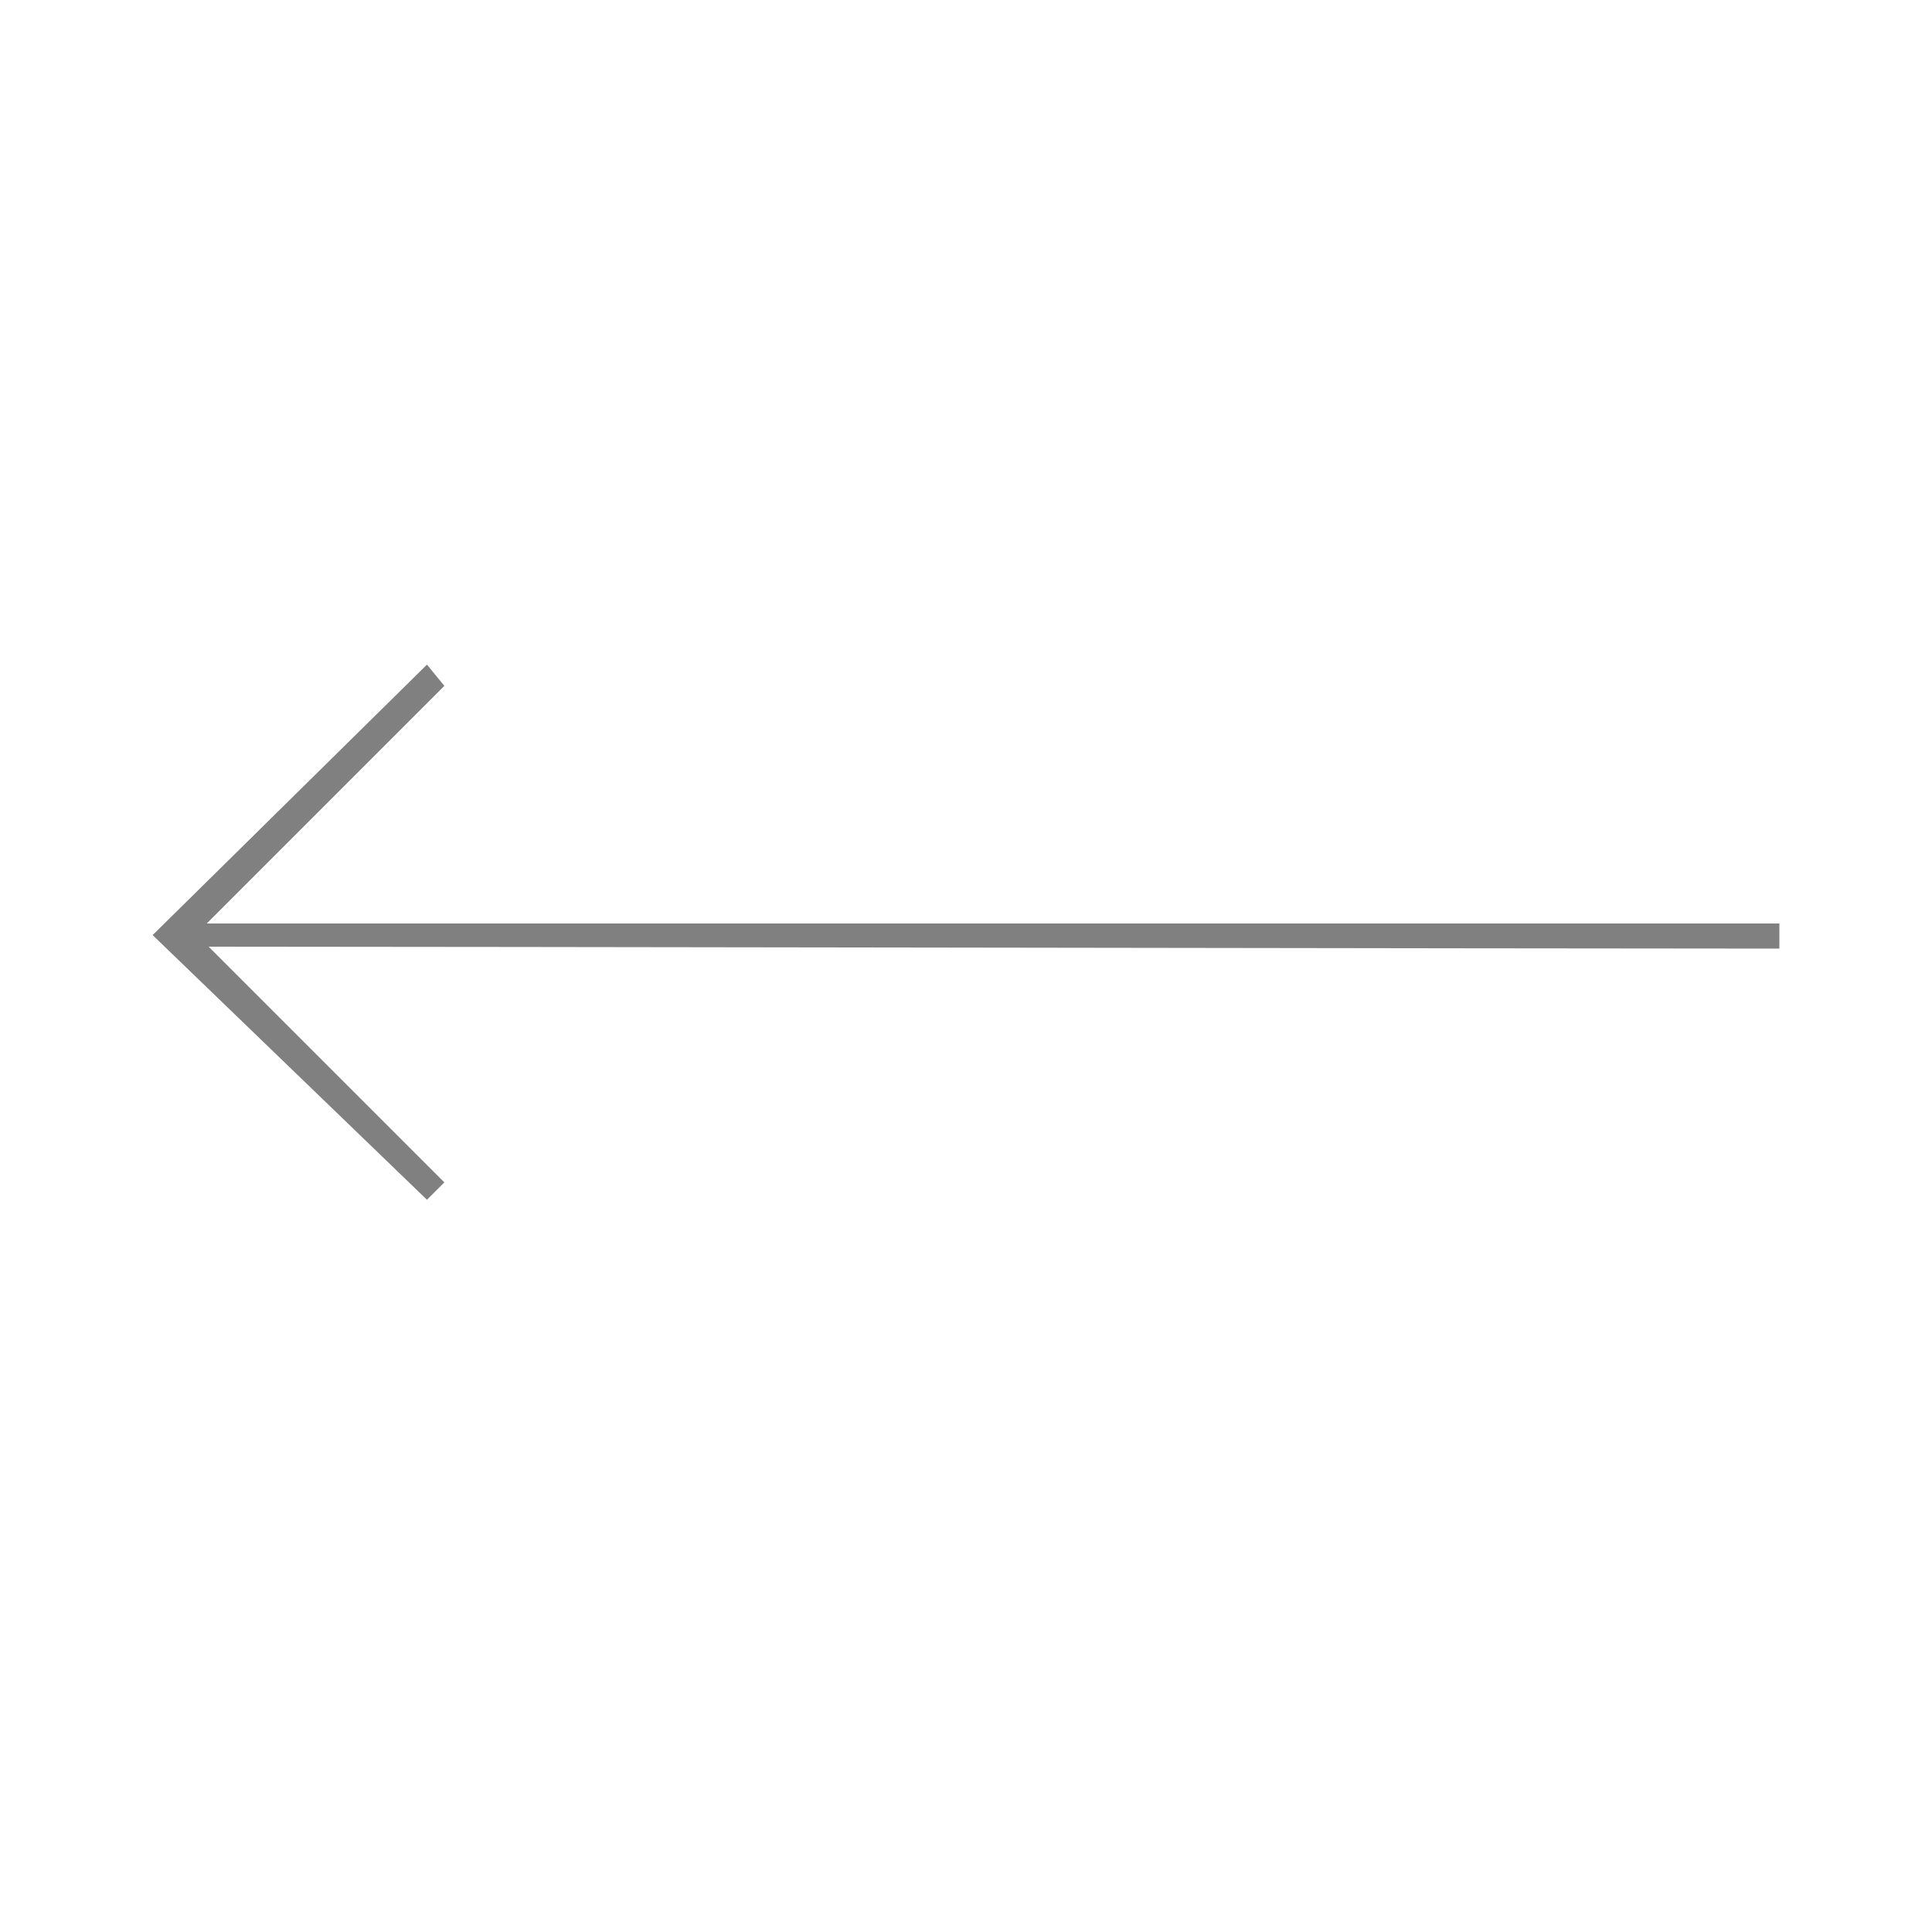
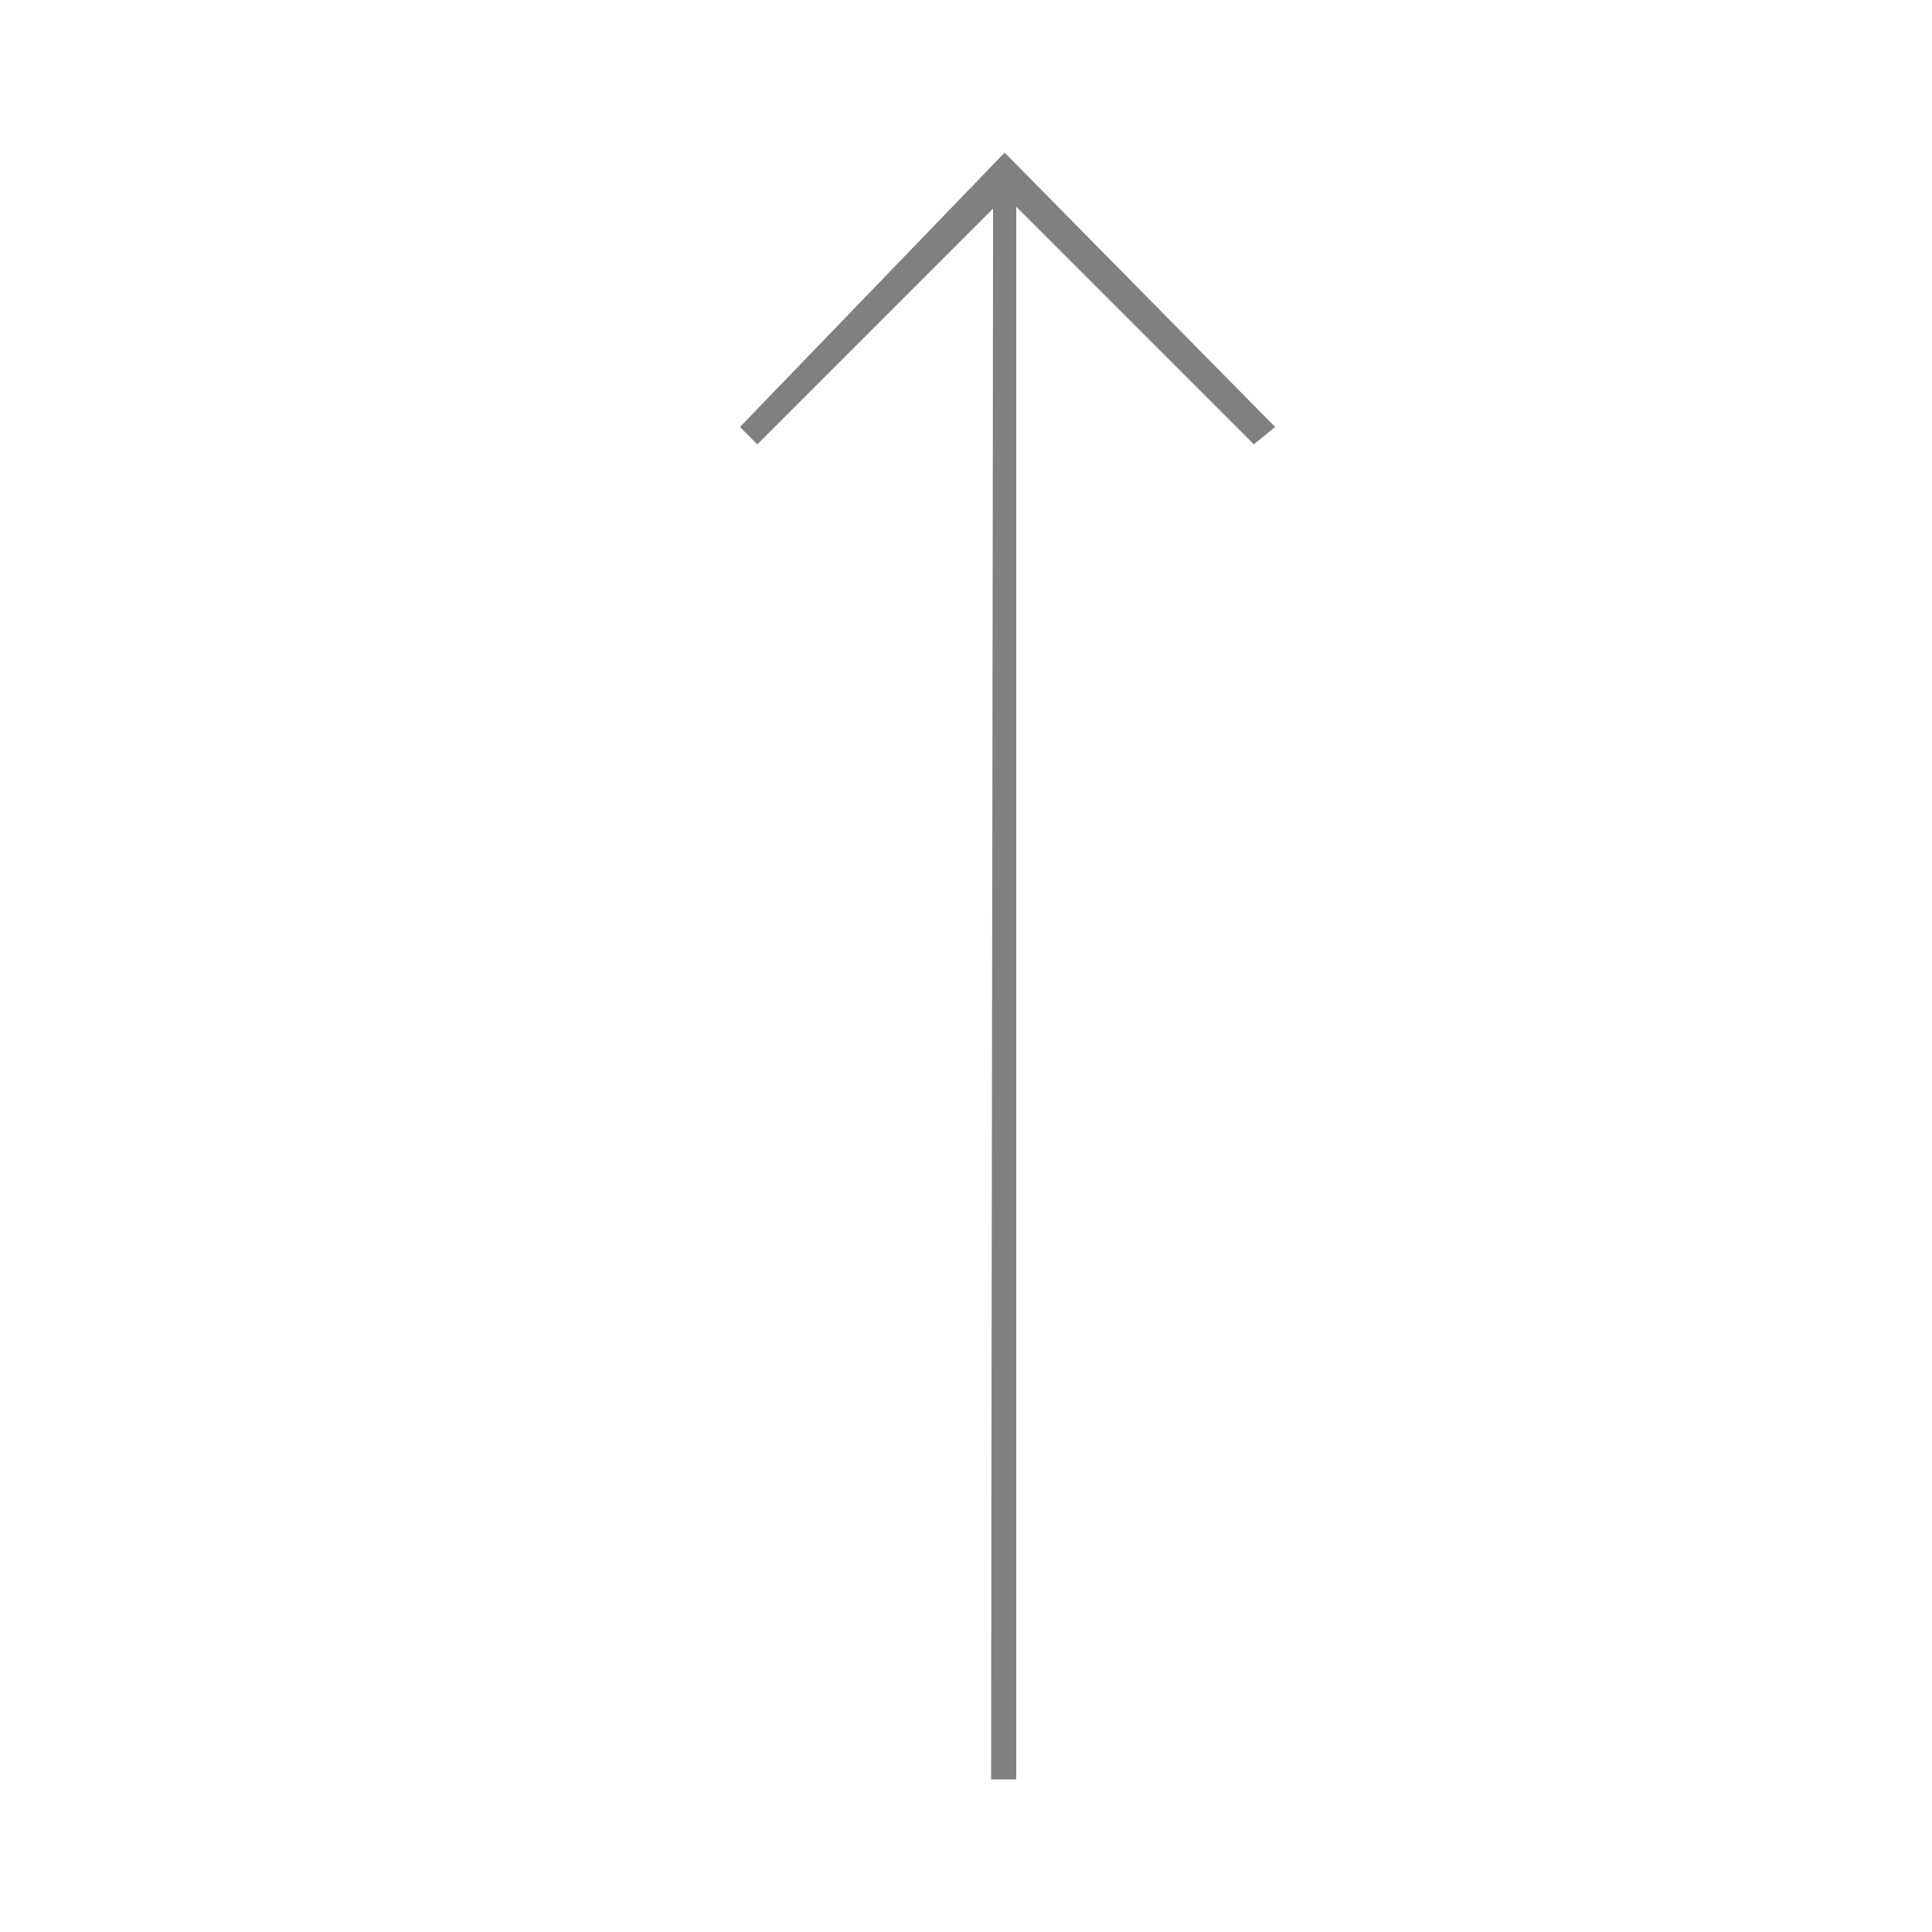
<svg xmlns="http://www.w3.org/2000/svg" version="1.1" id="Layer_1" x="0px" y="0px" viewBox="0 0 100 100" style="enable-background:new 0 0 100 100;" xml:space="preserve">
  <style type="text/css">
	.st0{fill:#808080;}
</style>
-   <path class="st0" d="M22.1,34.4l0.9,1.1L10.7,47.8c11.9,0,69.5,0,81.4,0l0,1.3c-11.8,0-69.6-0.1-81.3-0.1L23,61.2l-0.9,0.9L7.9,48.4  L22.1,34.4z" />
+   <path class="st0" d="M66,22.1L64.9,23L52.6,10.7c0,11.9,0,69.5,0,81.4l-1.3,0c0-11.8,0.1-69.6,0.1-81.3L39.2,23l-0.9-0.9L52,7.9  L66,22.1z" />
</svg>
